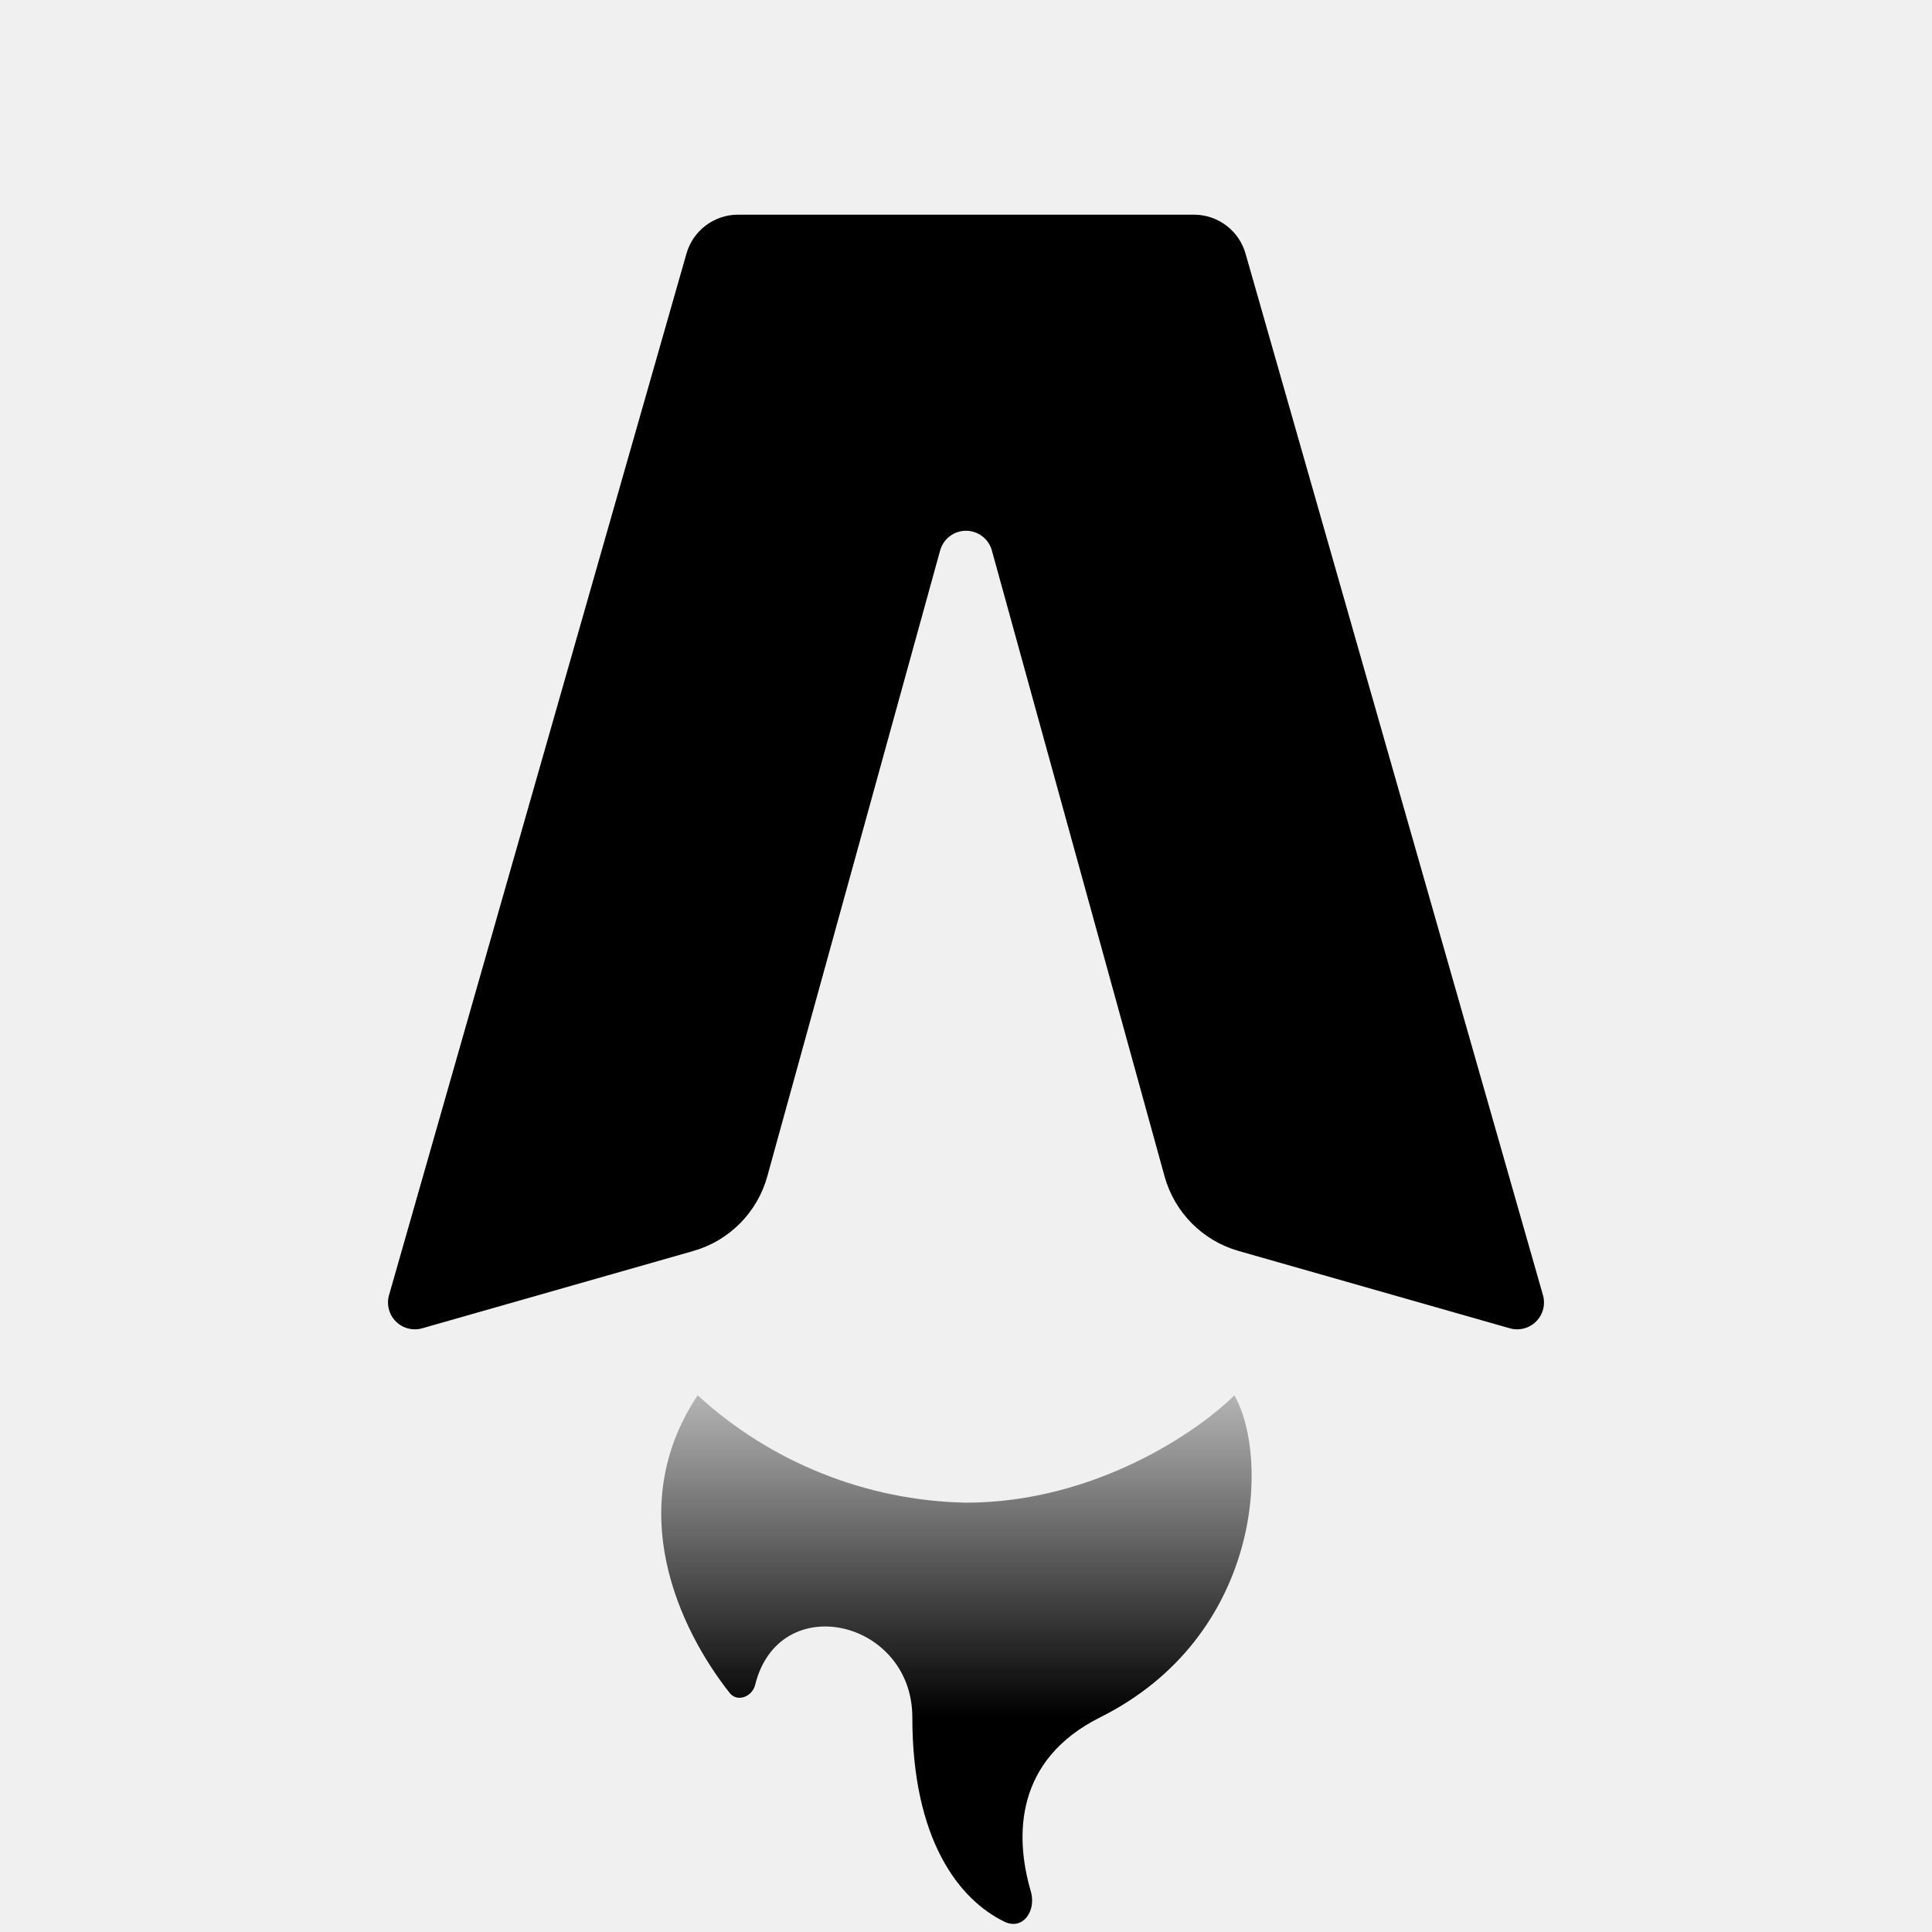
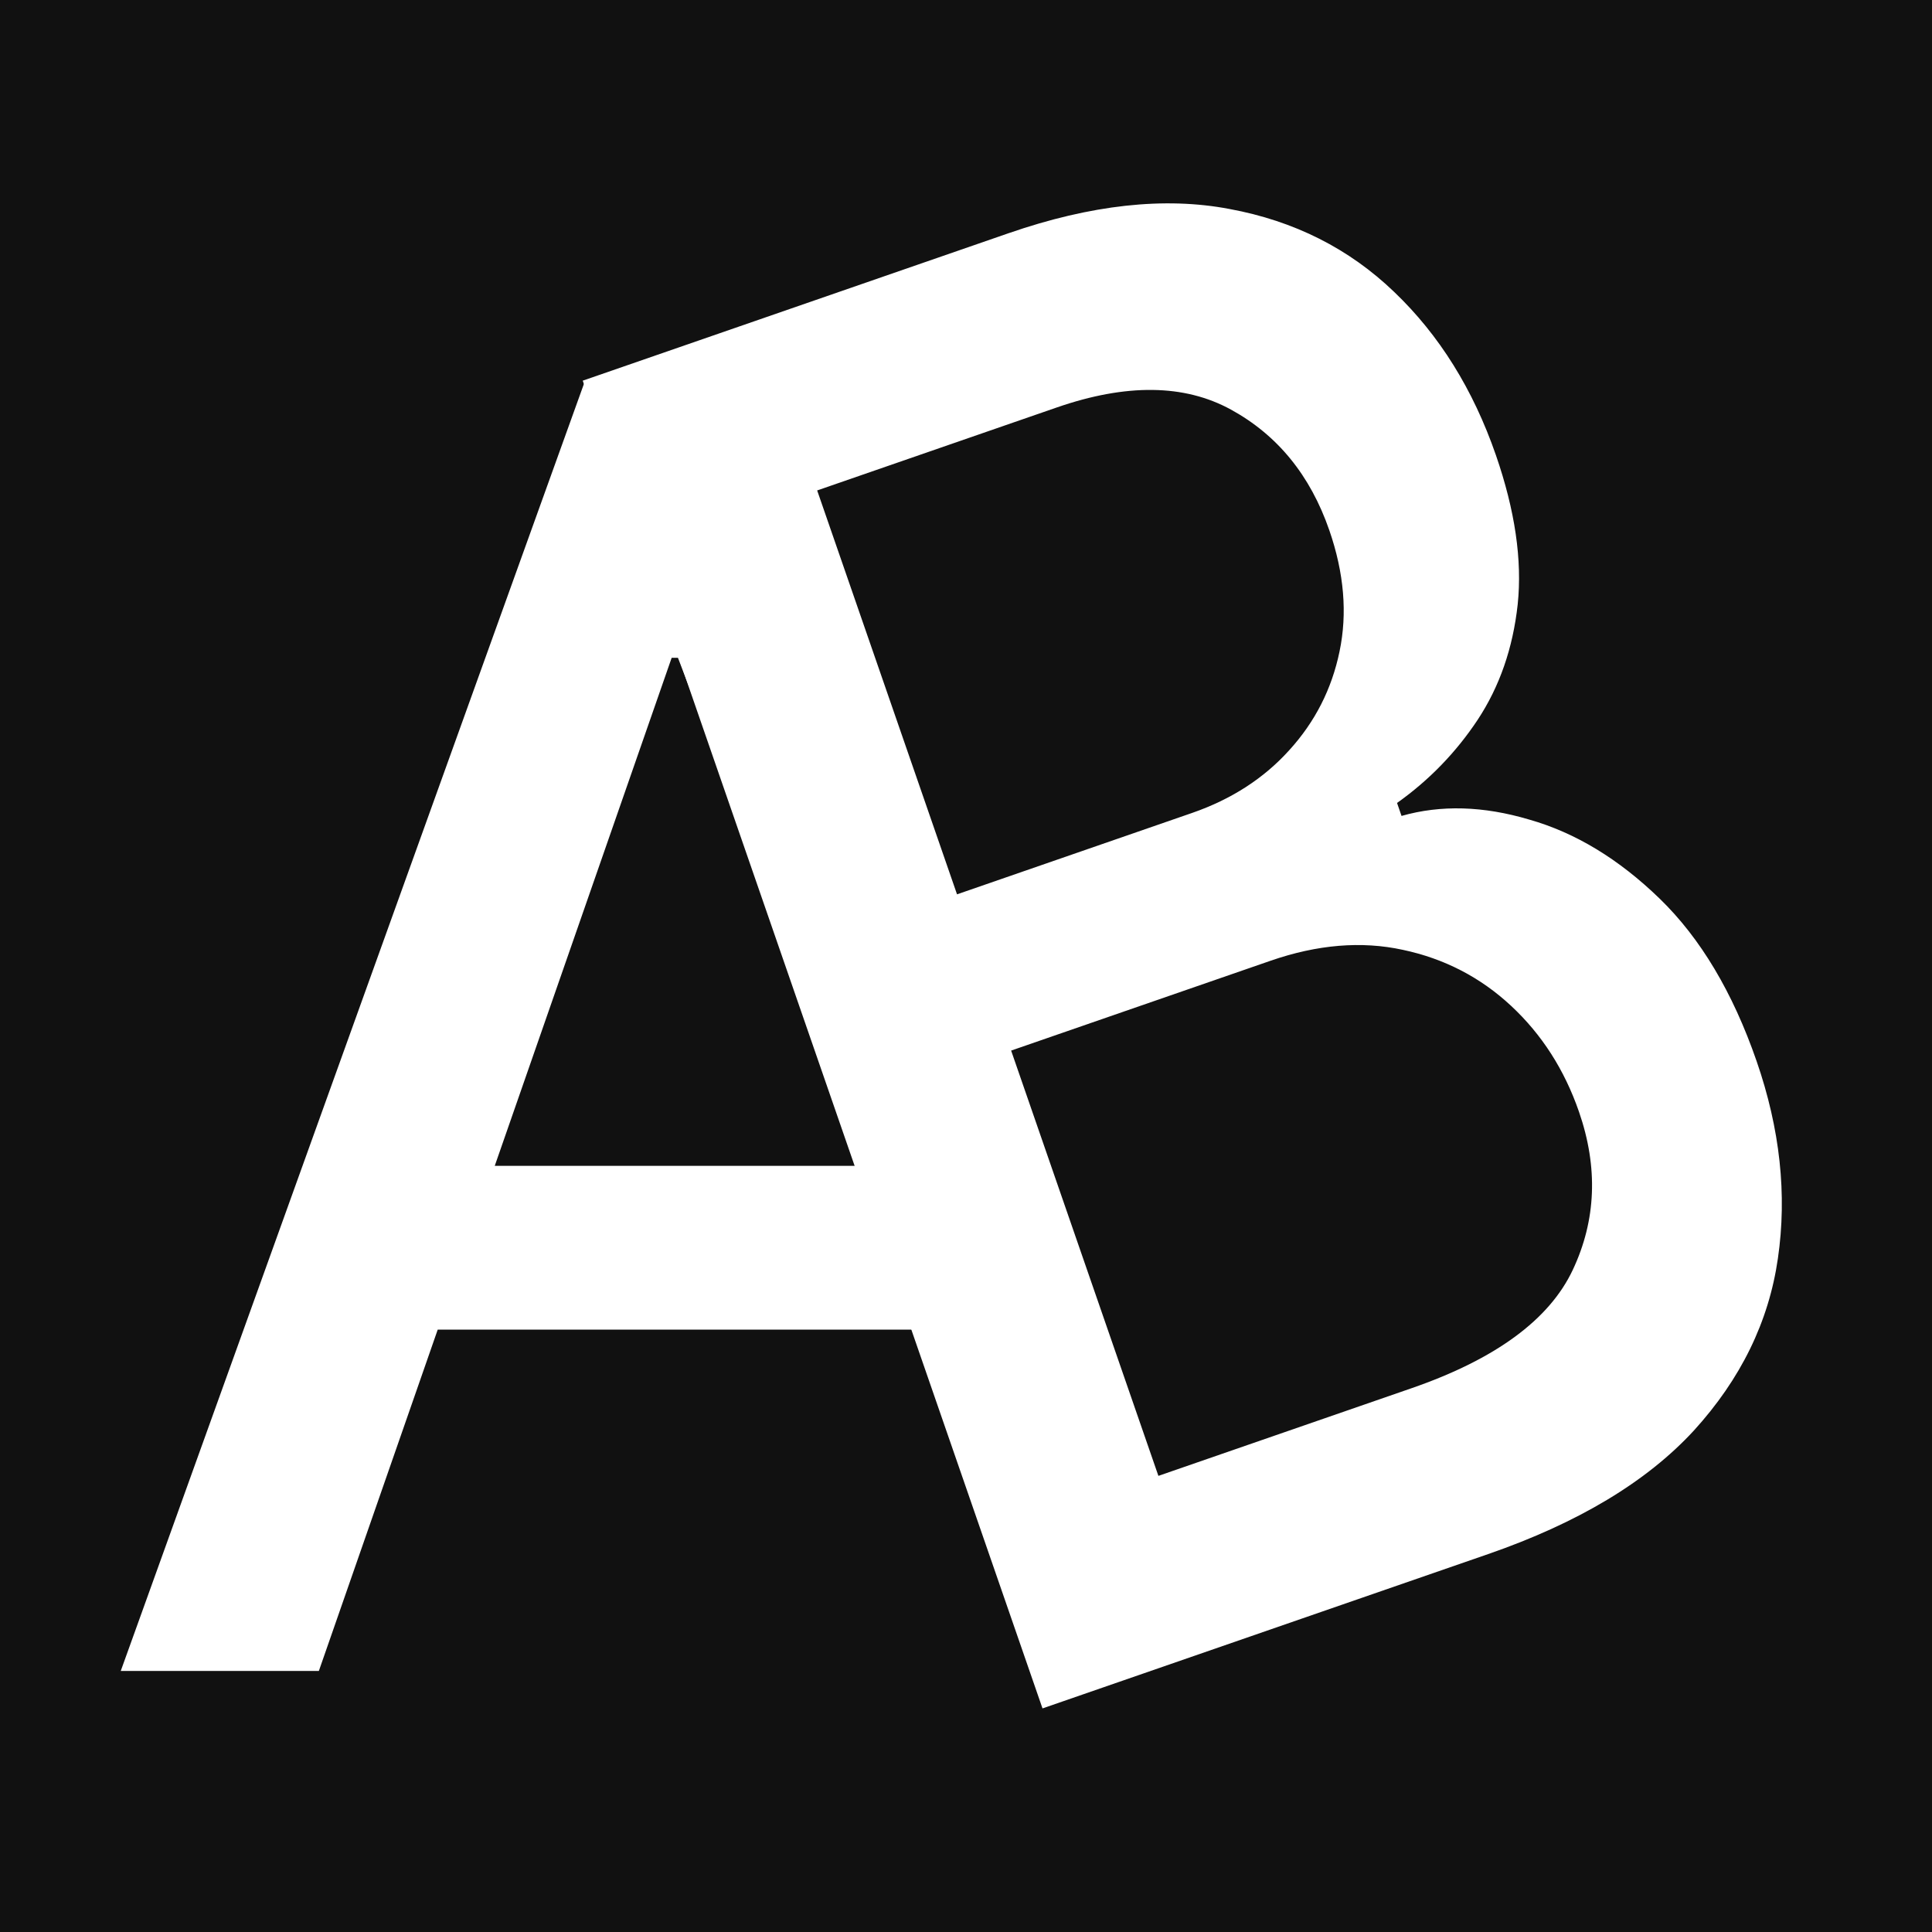
- <svg xmlns="http://www.w3.org/2000/svg" fill="none" viewBox="0 0 36 36">
-   <path fill="#000" d="M22.25 4h-8.5a1 1 0 0 0-.96.73l-5.54 19.4a.5.5 0 0 0 .62.62l5.05-1.44a2 2 0 0 0 1.38-1.4l3.22-11.66a.5.5 0 0 1 .96 0l3.22 11.67a2 2 0 0 0 1.38 1.39l5.05 1.44a.5.5 0 0 0 .62-.62l-5.54-19.4a1 1 0 0 0-.96-.73Z" />
-   <path fill="url(#gradient)" d="M18 28a7.63 7.63 0 0 1-5-2c-1.4 2.1-.35 4.35.6 5.55.14.17.41.07.47-.15.44-1.8 2.93-1.22 2.93.6 0 2.28.87 3.4 1.72 3.81.34.16.59-.2.49-.56-.31-1.05-.29-2.46 1.29-3.25 3-1.5 3.17-4.83 2.5-6-.67.67-2.6 2-5 2Z" />
-   <defs>
-     <linearGradient id="gradient" x1="16" x2="16" y1="32" y2="24" gradientUnits="userSpaceOnUse">
-       <stop stop-color="#000" />
-       <stop offset="1" stop-color="#000" stop-opacity="0" />
-     </linearGradient>
-   </defs>
-   <style>
-     @media (prefers-color-scheme:dark){:root{filter:invert(100%)}}
-   </style>
+ <svg xmlns="http://www.w3.org/2000/svg" width="512" height="512" viewBox="0 0 512 512" fill="none">
+   <rect width="512" height="512" fill="#111111" />
+   <path d="M276.274 452.746L154.43 100.882L267.245 61.816C289.106 54.246 308.635 52.101 325.831 55.382C342.987 58.549 357.544 65.886 369.503 77.395C381.422 88.788 390.396 103.19 396.425 120.6C401.502 135.261 403.429 148.448 402.206 160.159C400.943 171.756 397.402 181.962 391.582 190.775C385.823 199.44 378.706 206.779 370.231 212.792L371.421 216.228C381.848 213.259 393.135 213.583 405.281 217.202C417.489 220.671 429.003 227.652 439.823 238.143C450.644 248.635 459.207 262.986 465.513 281.198C471.741 299.181 473.623 316.615 471.16 333.503C468.757 350.24 461.333 365.446 448.885 379.121C436.398 392.68 418.221 403.593 394.354 411.857L276.274 452.746ZM306.988 391.122L374.076 367.891C396.338 360.182 410.577 349.735 416.793 336.551C423.009 323.367 423.558 309.387 418.442 294.612C414.595 283.501 408.608 274.158 400.481 266.582C392.355 259.006 382.777 254.049 371.748 251.711C360.819 249.338 349.137 250.305 336.702 254.611L267.96 278.415L306.988 391.122ZM253.622 237.009L315.896 215.445C326.325 211.833 334.908 206.296 341.645 198.832C348.482 191.334 352.929 182.61 354.987 172.662C357.106 162.564 356.202 151.846 352.275 140.506C347.238 125.96 338.552 115.307 326.216 108.547C313.88 101.787 298.486 101.602 280.034 107.991L216.557 129.972L253.622 237.009Z" fill="white" />
+   <path d="M84.5 442.82H32L155.008 101.002L206.817 103.32L317.817 428.32L282.856 442.82L179.662 174.32H178L84.5 442.82ZM95.924 308.963H273.509V352.358H95.924V308.963Z" fill="white" />
</svg>
